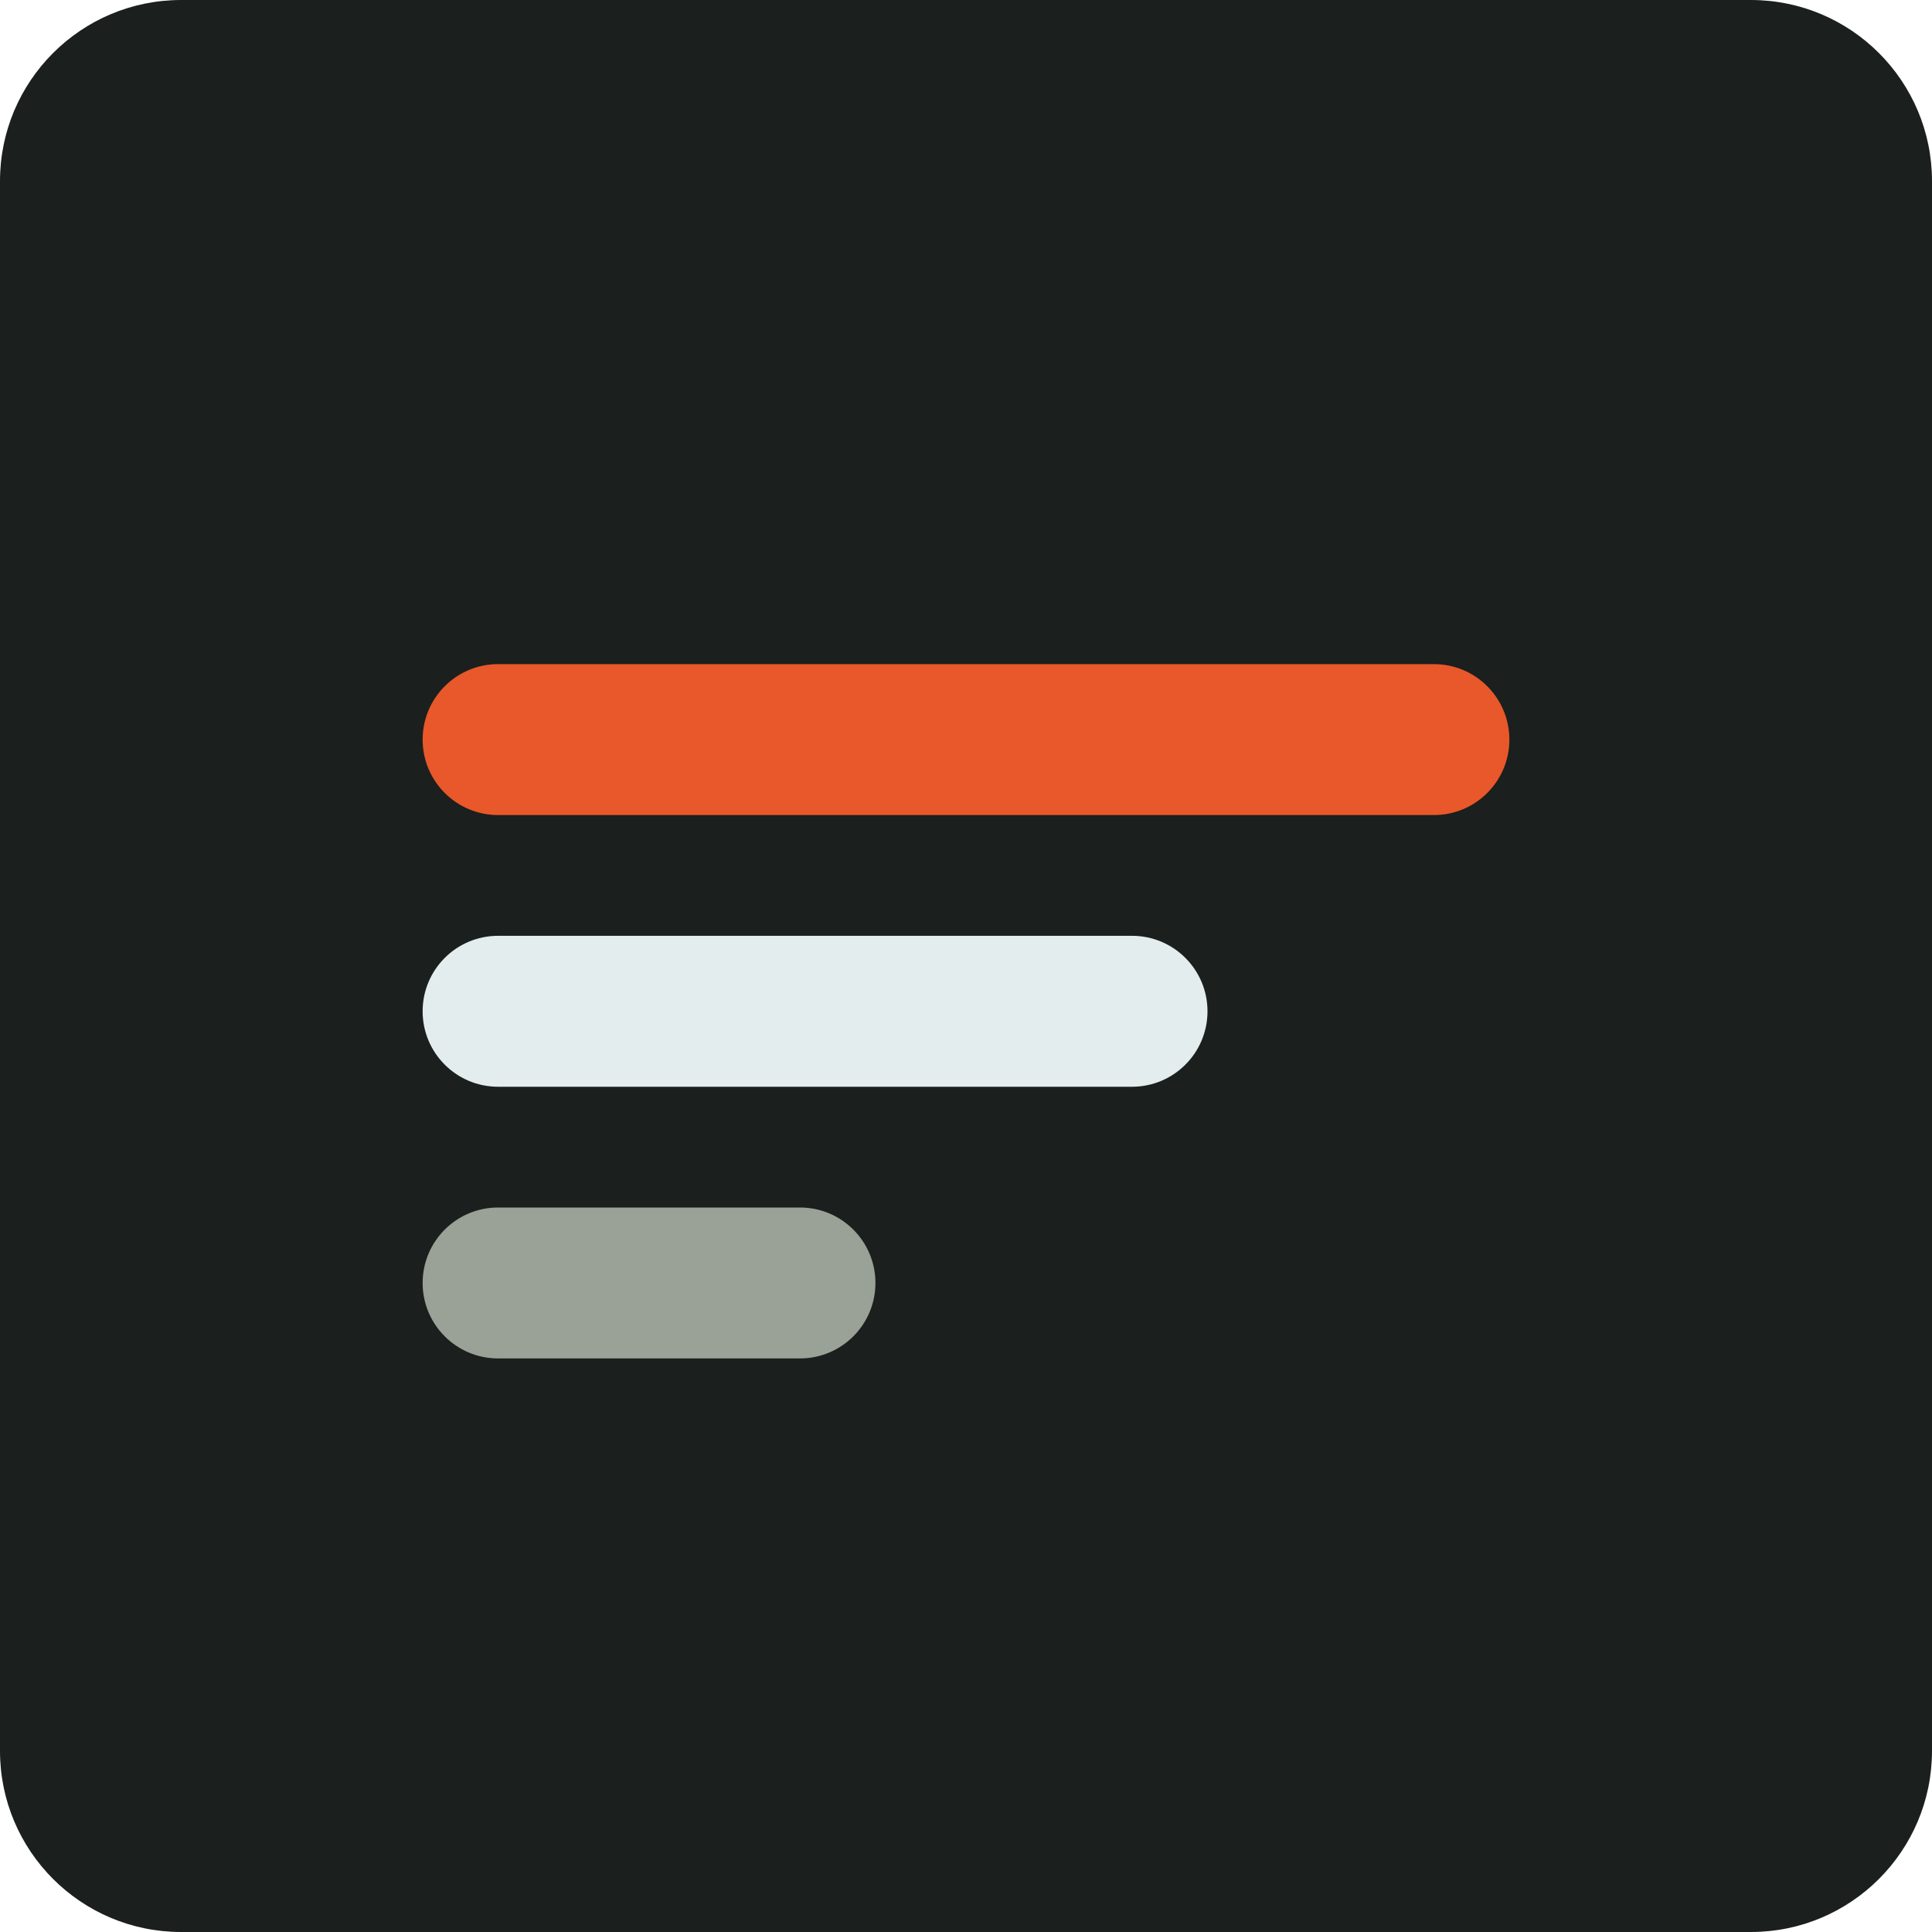
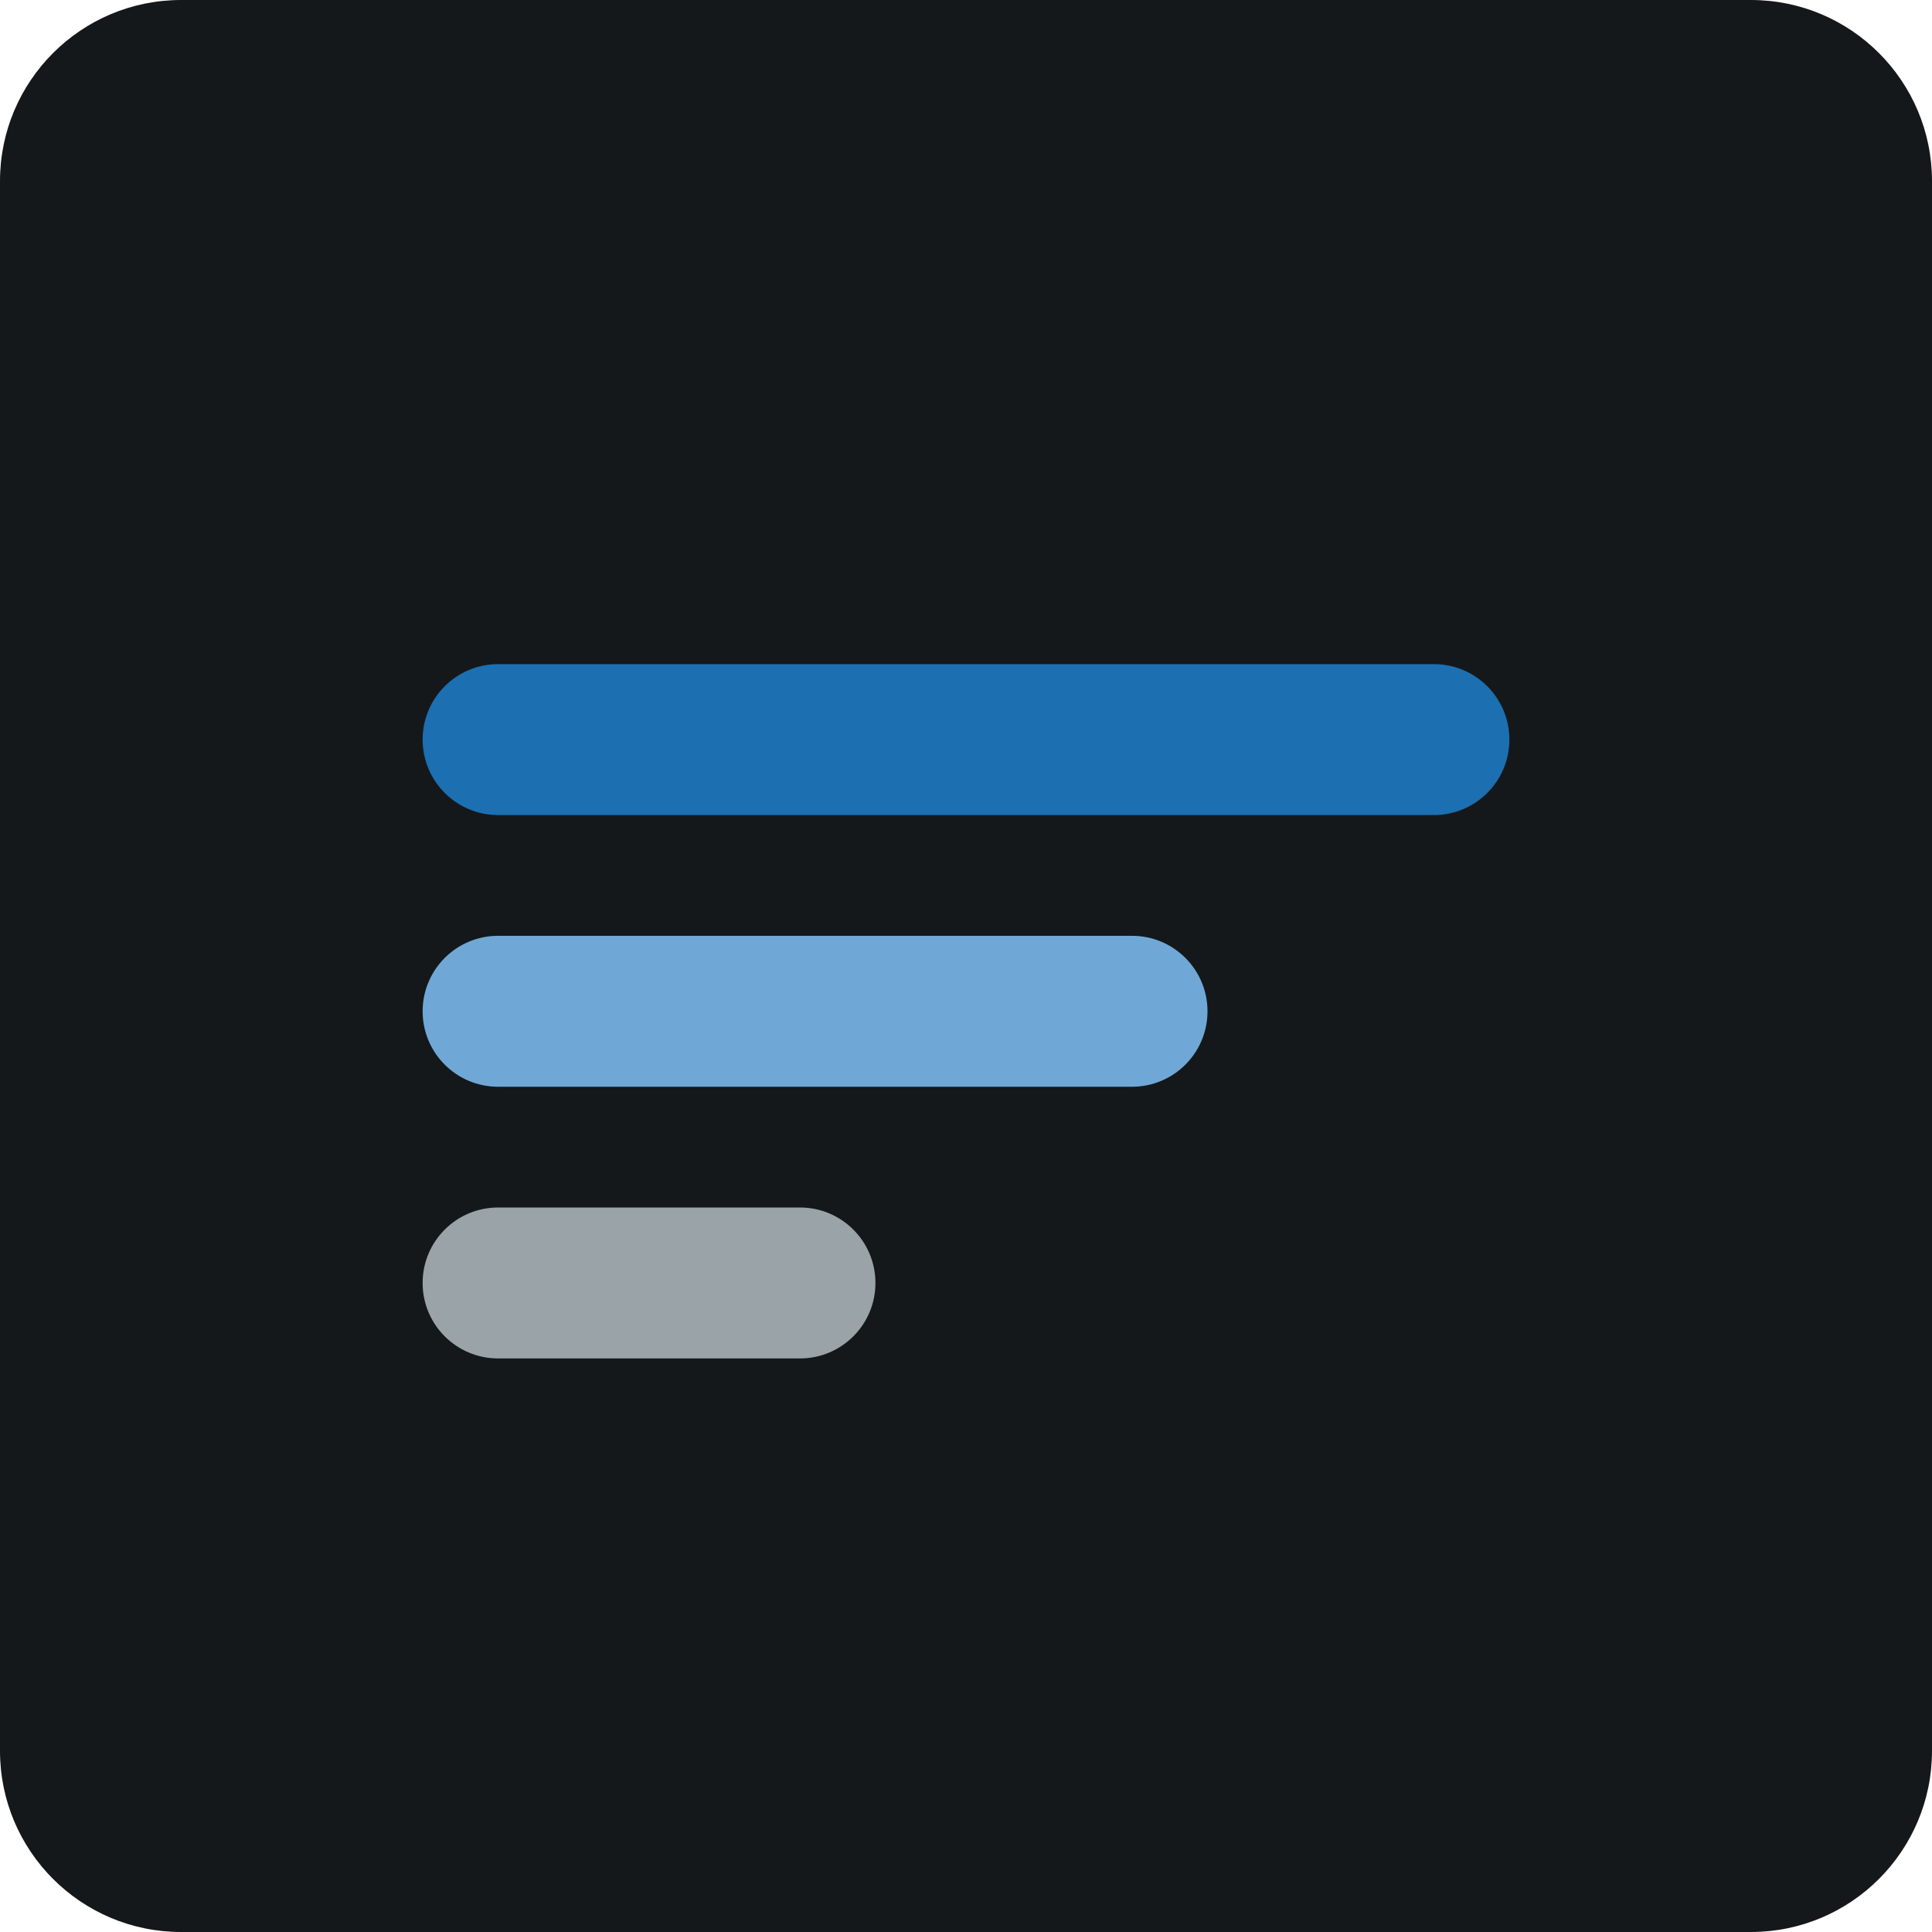
<svg xmlns="http://www.w3.org/2000/svg" viewBox="0 0 64 64">
-   <rect width="64" height="64" rx="6" fill="#1b1f1d" />
-   <rect x="14" y="22" width="36" height="5" rx="2.5" fill="#e8582a" />
-   <rect x="14" y="31" width="26" height="5" rx="2.5" fill="#e3edee" />
-   <rect x="14" y="40" width="15" height="5" rx="2.5" fill="#9aa197" />
+   <rect width="64" height="64" rx="6" fill="#14181b" />
+   <rect x="14" y="22" width="36" height="5" rx="2.5" fill="#1c6fb0" />
+   <rect x="14" y="31" width="26" height="5" rx="2.5" fill="#6fa8d6" />
+   <rect x="14" y="40" width="15" height="5" rx="2.5" fill="#9aa4a8" />
</svg>
